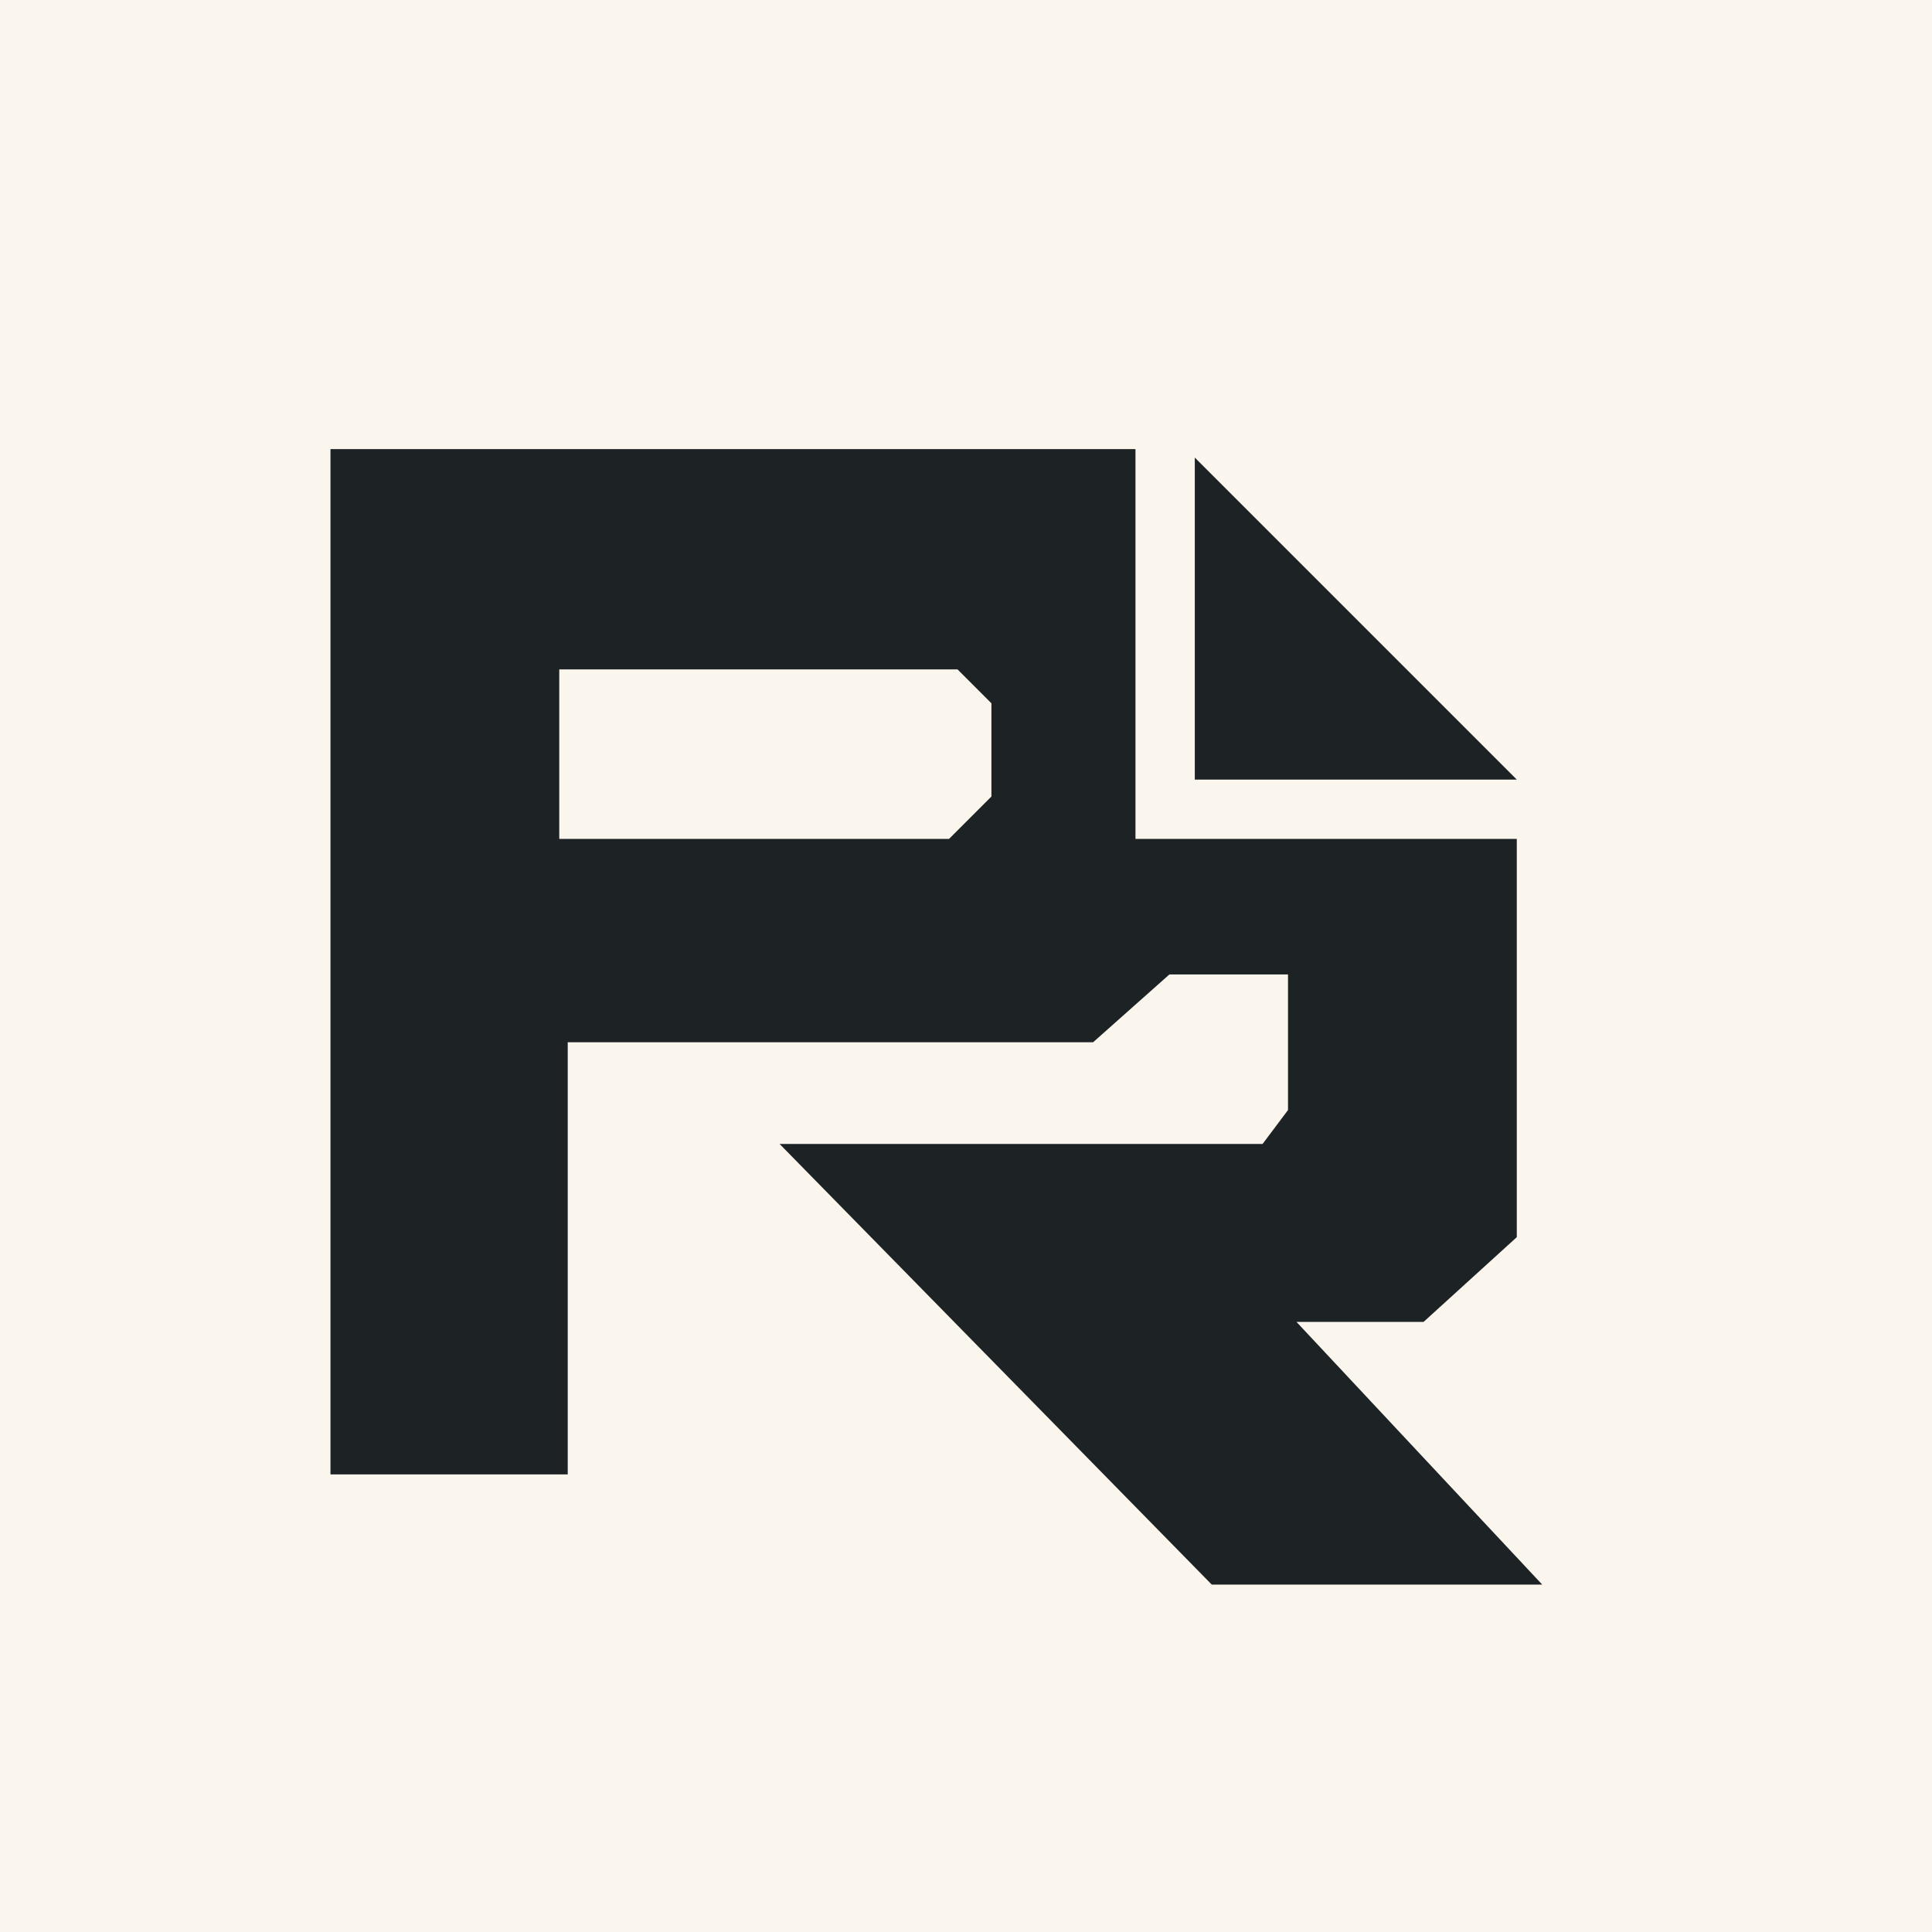
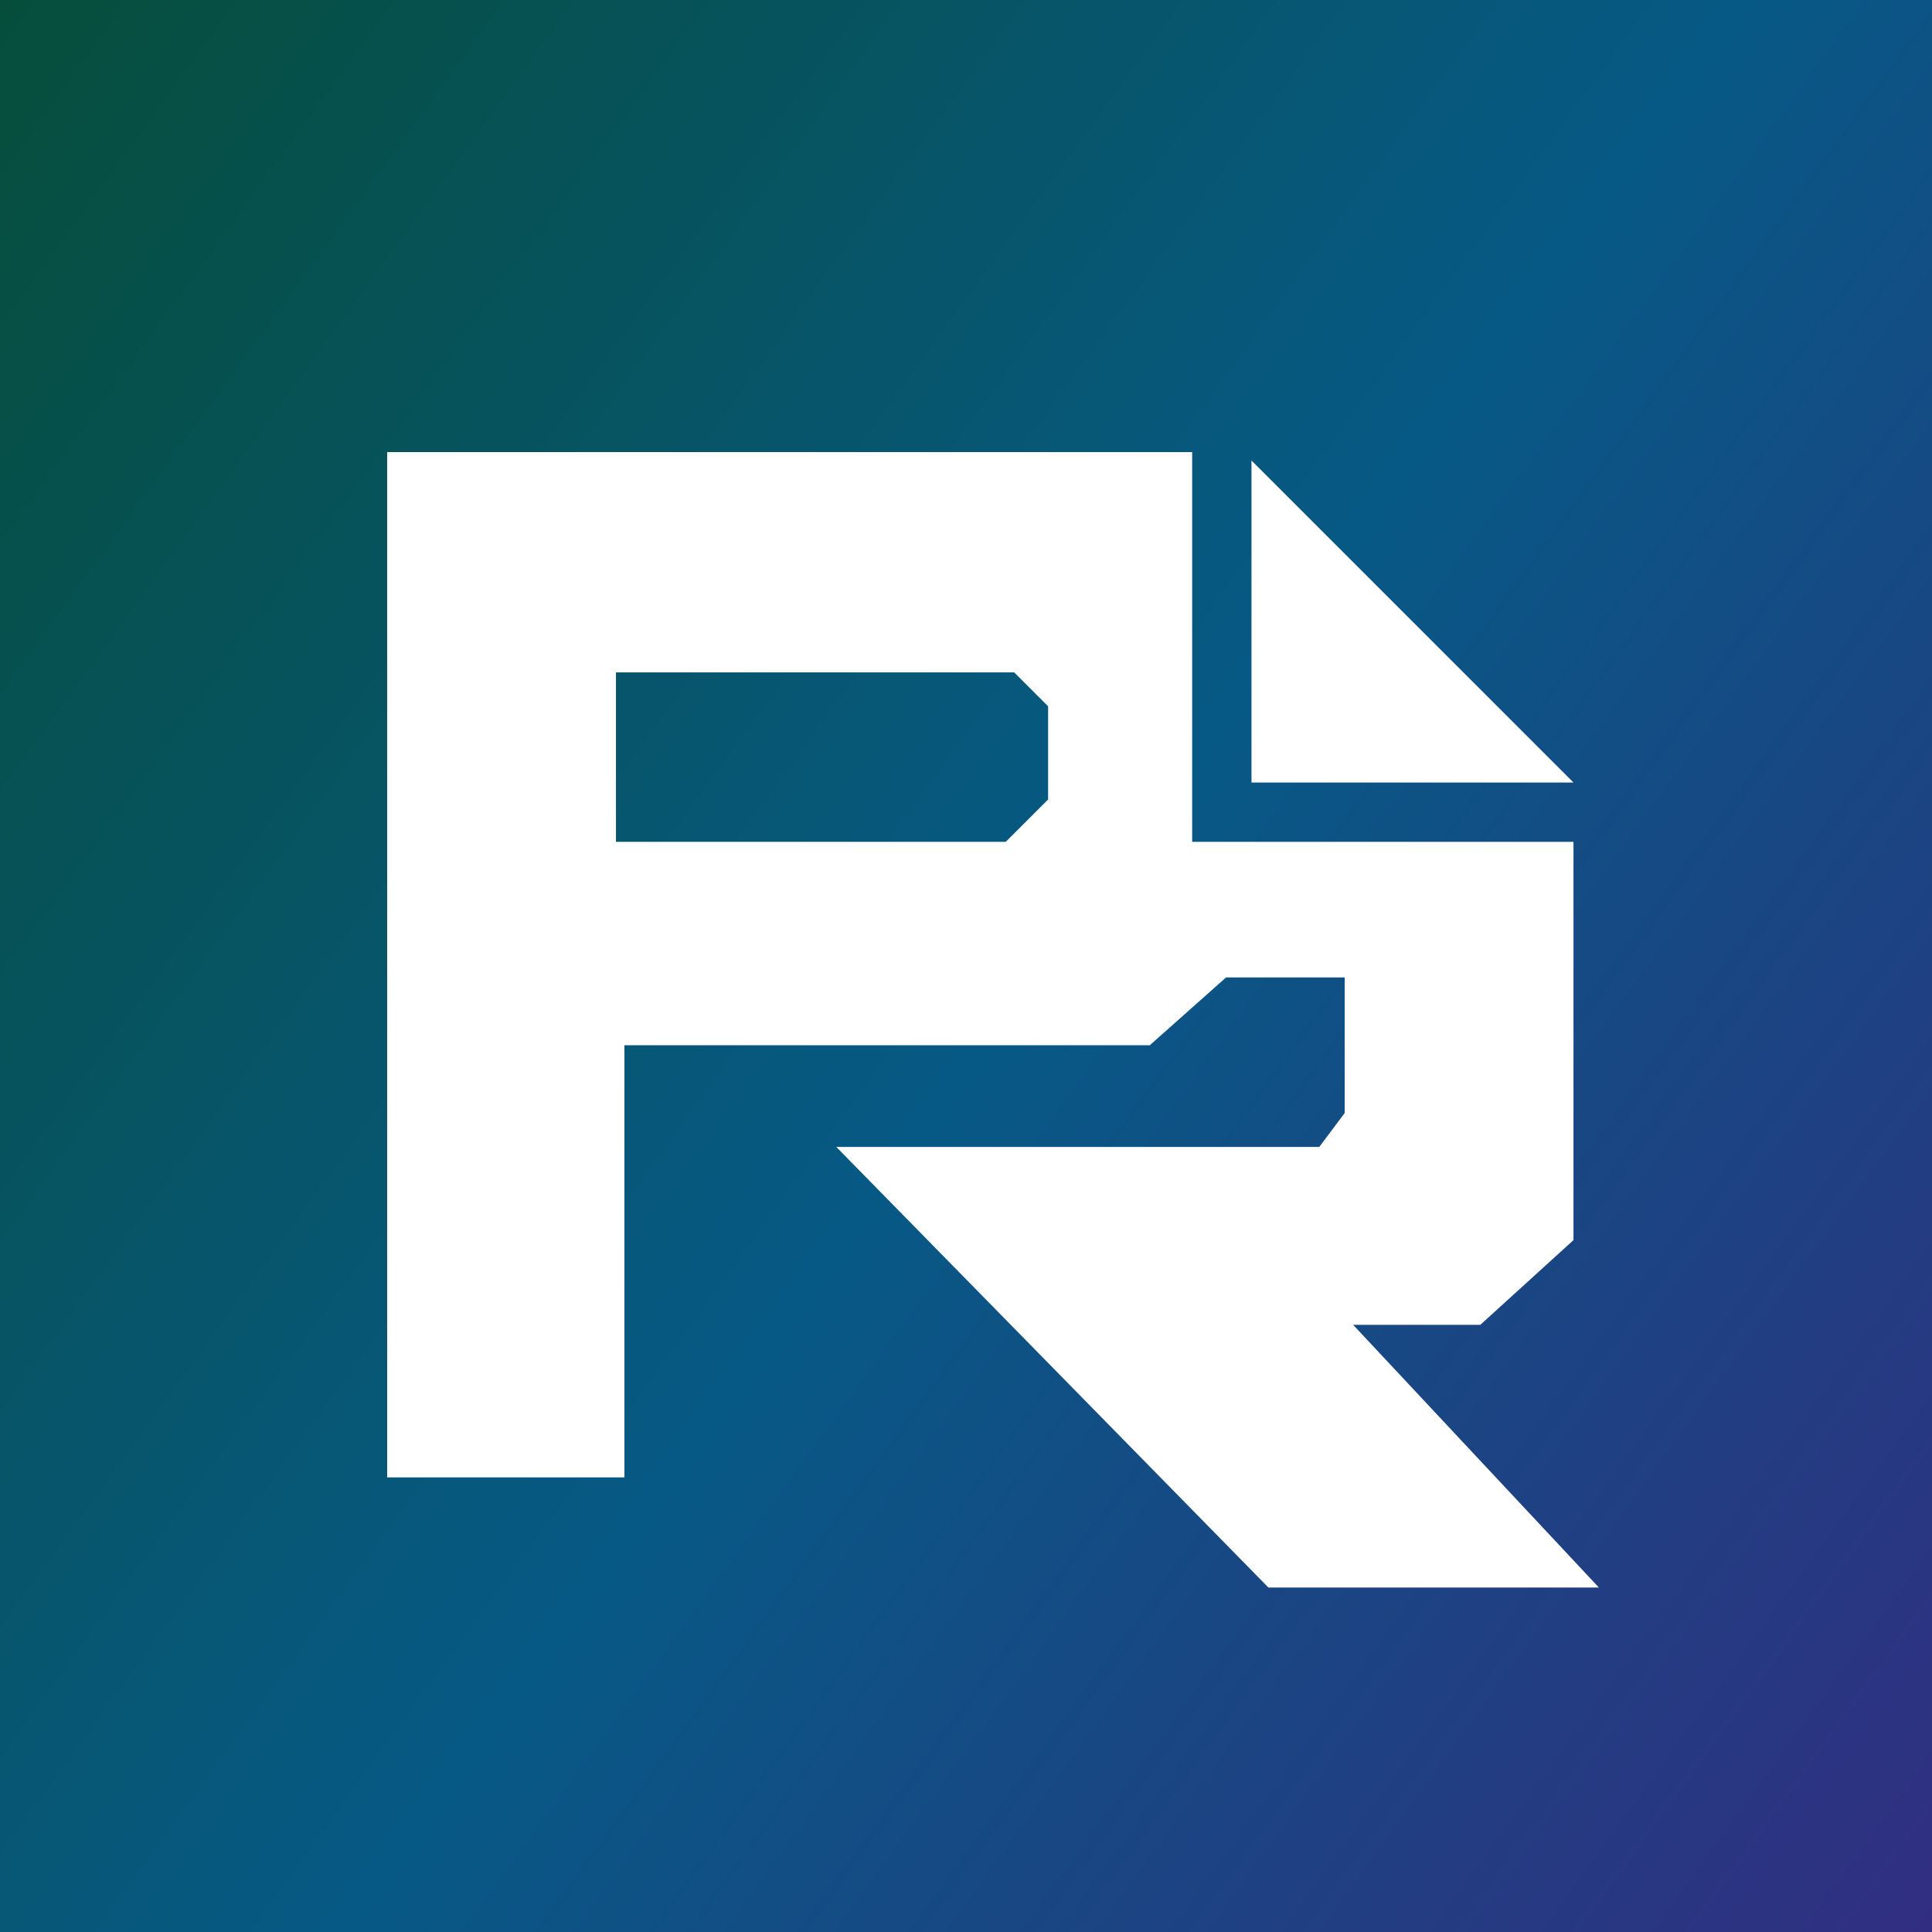
<svg xmlns="http://www.w3.org/2000/svg" width="1024" height="1024" viewBox="45 26 228 228" role="img" aria-label="Paper to PR B2 folded corner icon">
-   <rect x="45" y="26" width="228" height="228" fill="#FAF6ED" />
-   <g fill="#1D2325">
+   <defs>
+     <linearGradient id="lagoon" gradientUnits="userSpaceOnUse" x1="30.18" y1="46.40" x2="287.82" y2="233.60">
+       <stop offset="0" stop-color="#064e3b" />
+       <stop offset="0.52" stop-color="#075985" />
+       <stop offset="1" stop-color="#312e81" />
+     </linearGradient>
+   </defs>
+   <rect x="45" y="26" width="228" height="228" fill="url(#lagoon)" />
+   <g transform="translate(6.69,0.35)" fill="#FFFFFF">
    <path fill-rule="evenodd" d="M84 79 H179 V125 H224 V172 L213 182 H198 L227 213 H188 L137 161 H194 L197 157 V141 H183 L174 149 H112 V200 H84 Z M111 105 V125 H157 L162 120 V109 L158 105 Z" />
    <path d="M186 80 L224 118 H186 Z" />
  </g>
</svg>
